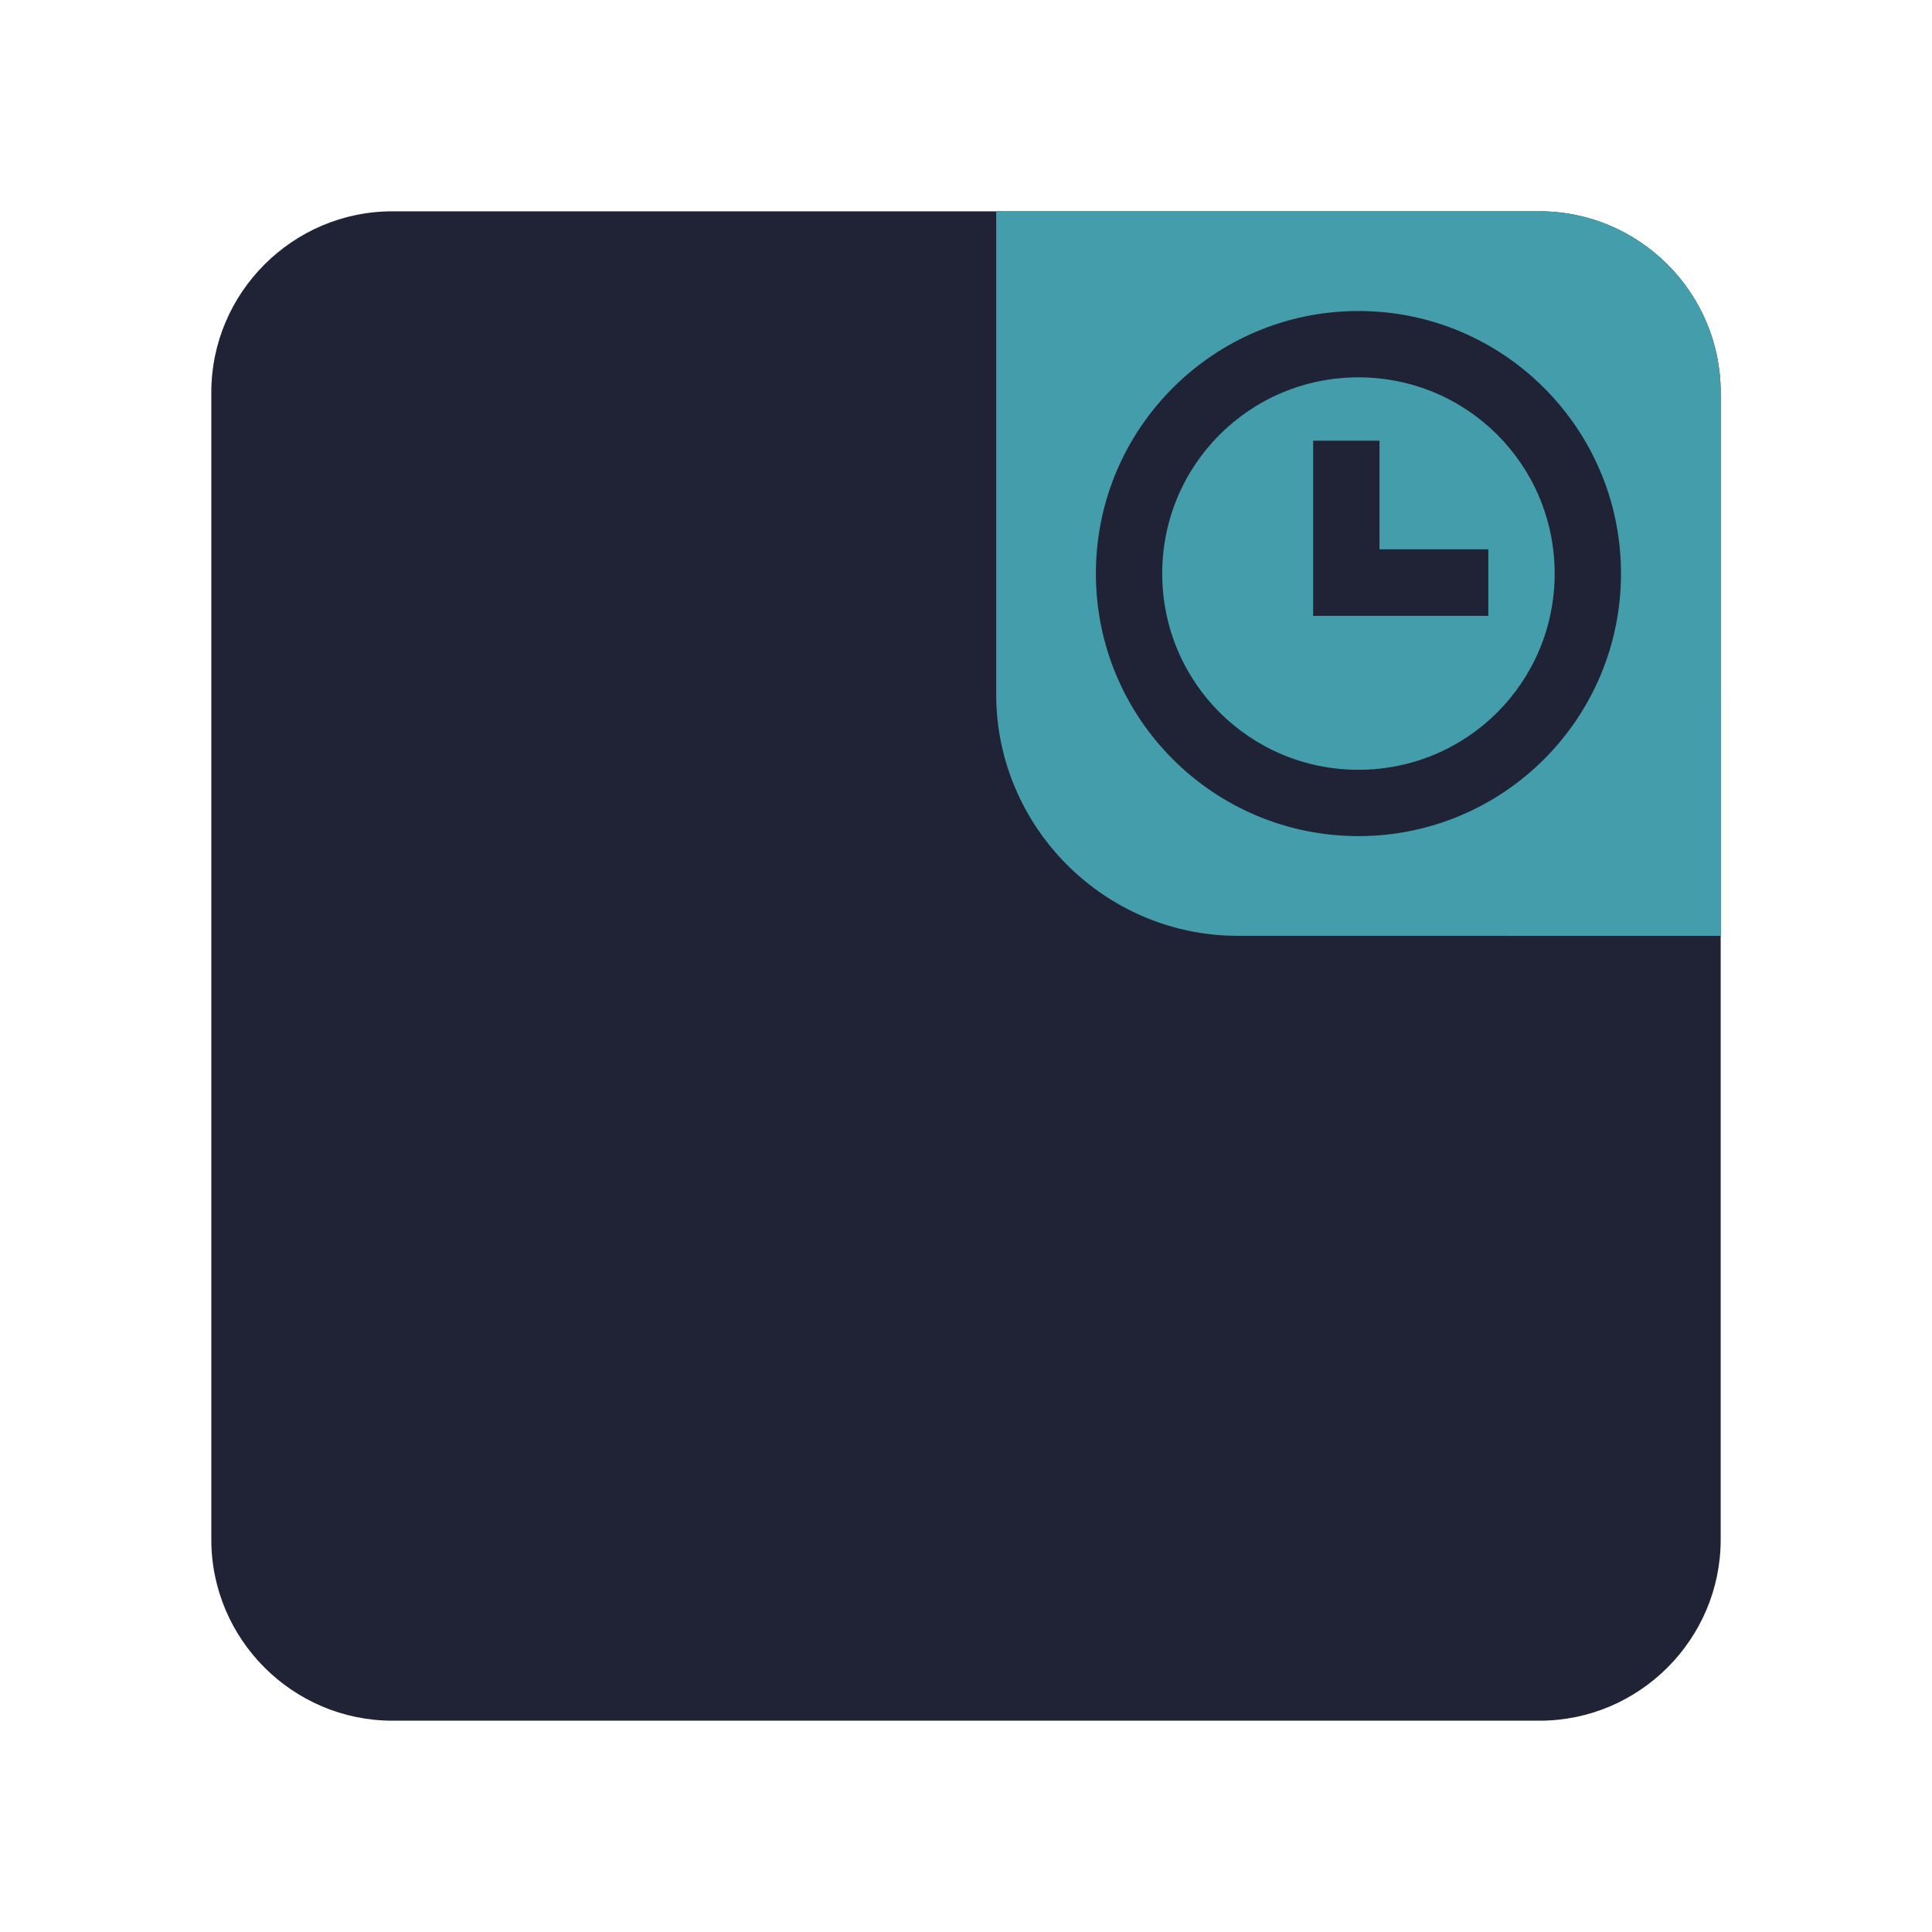
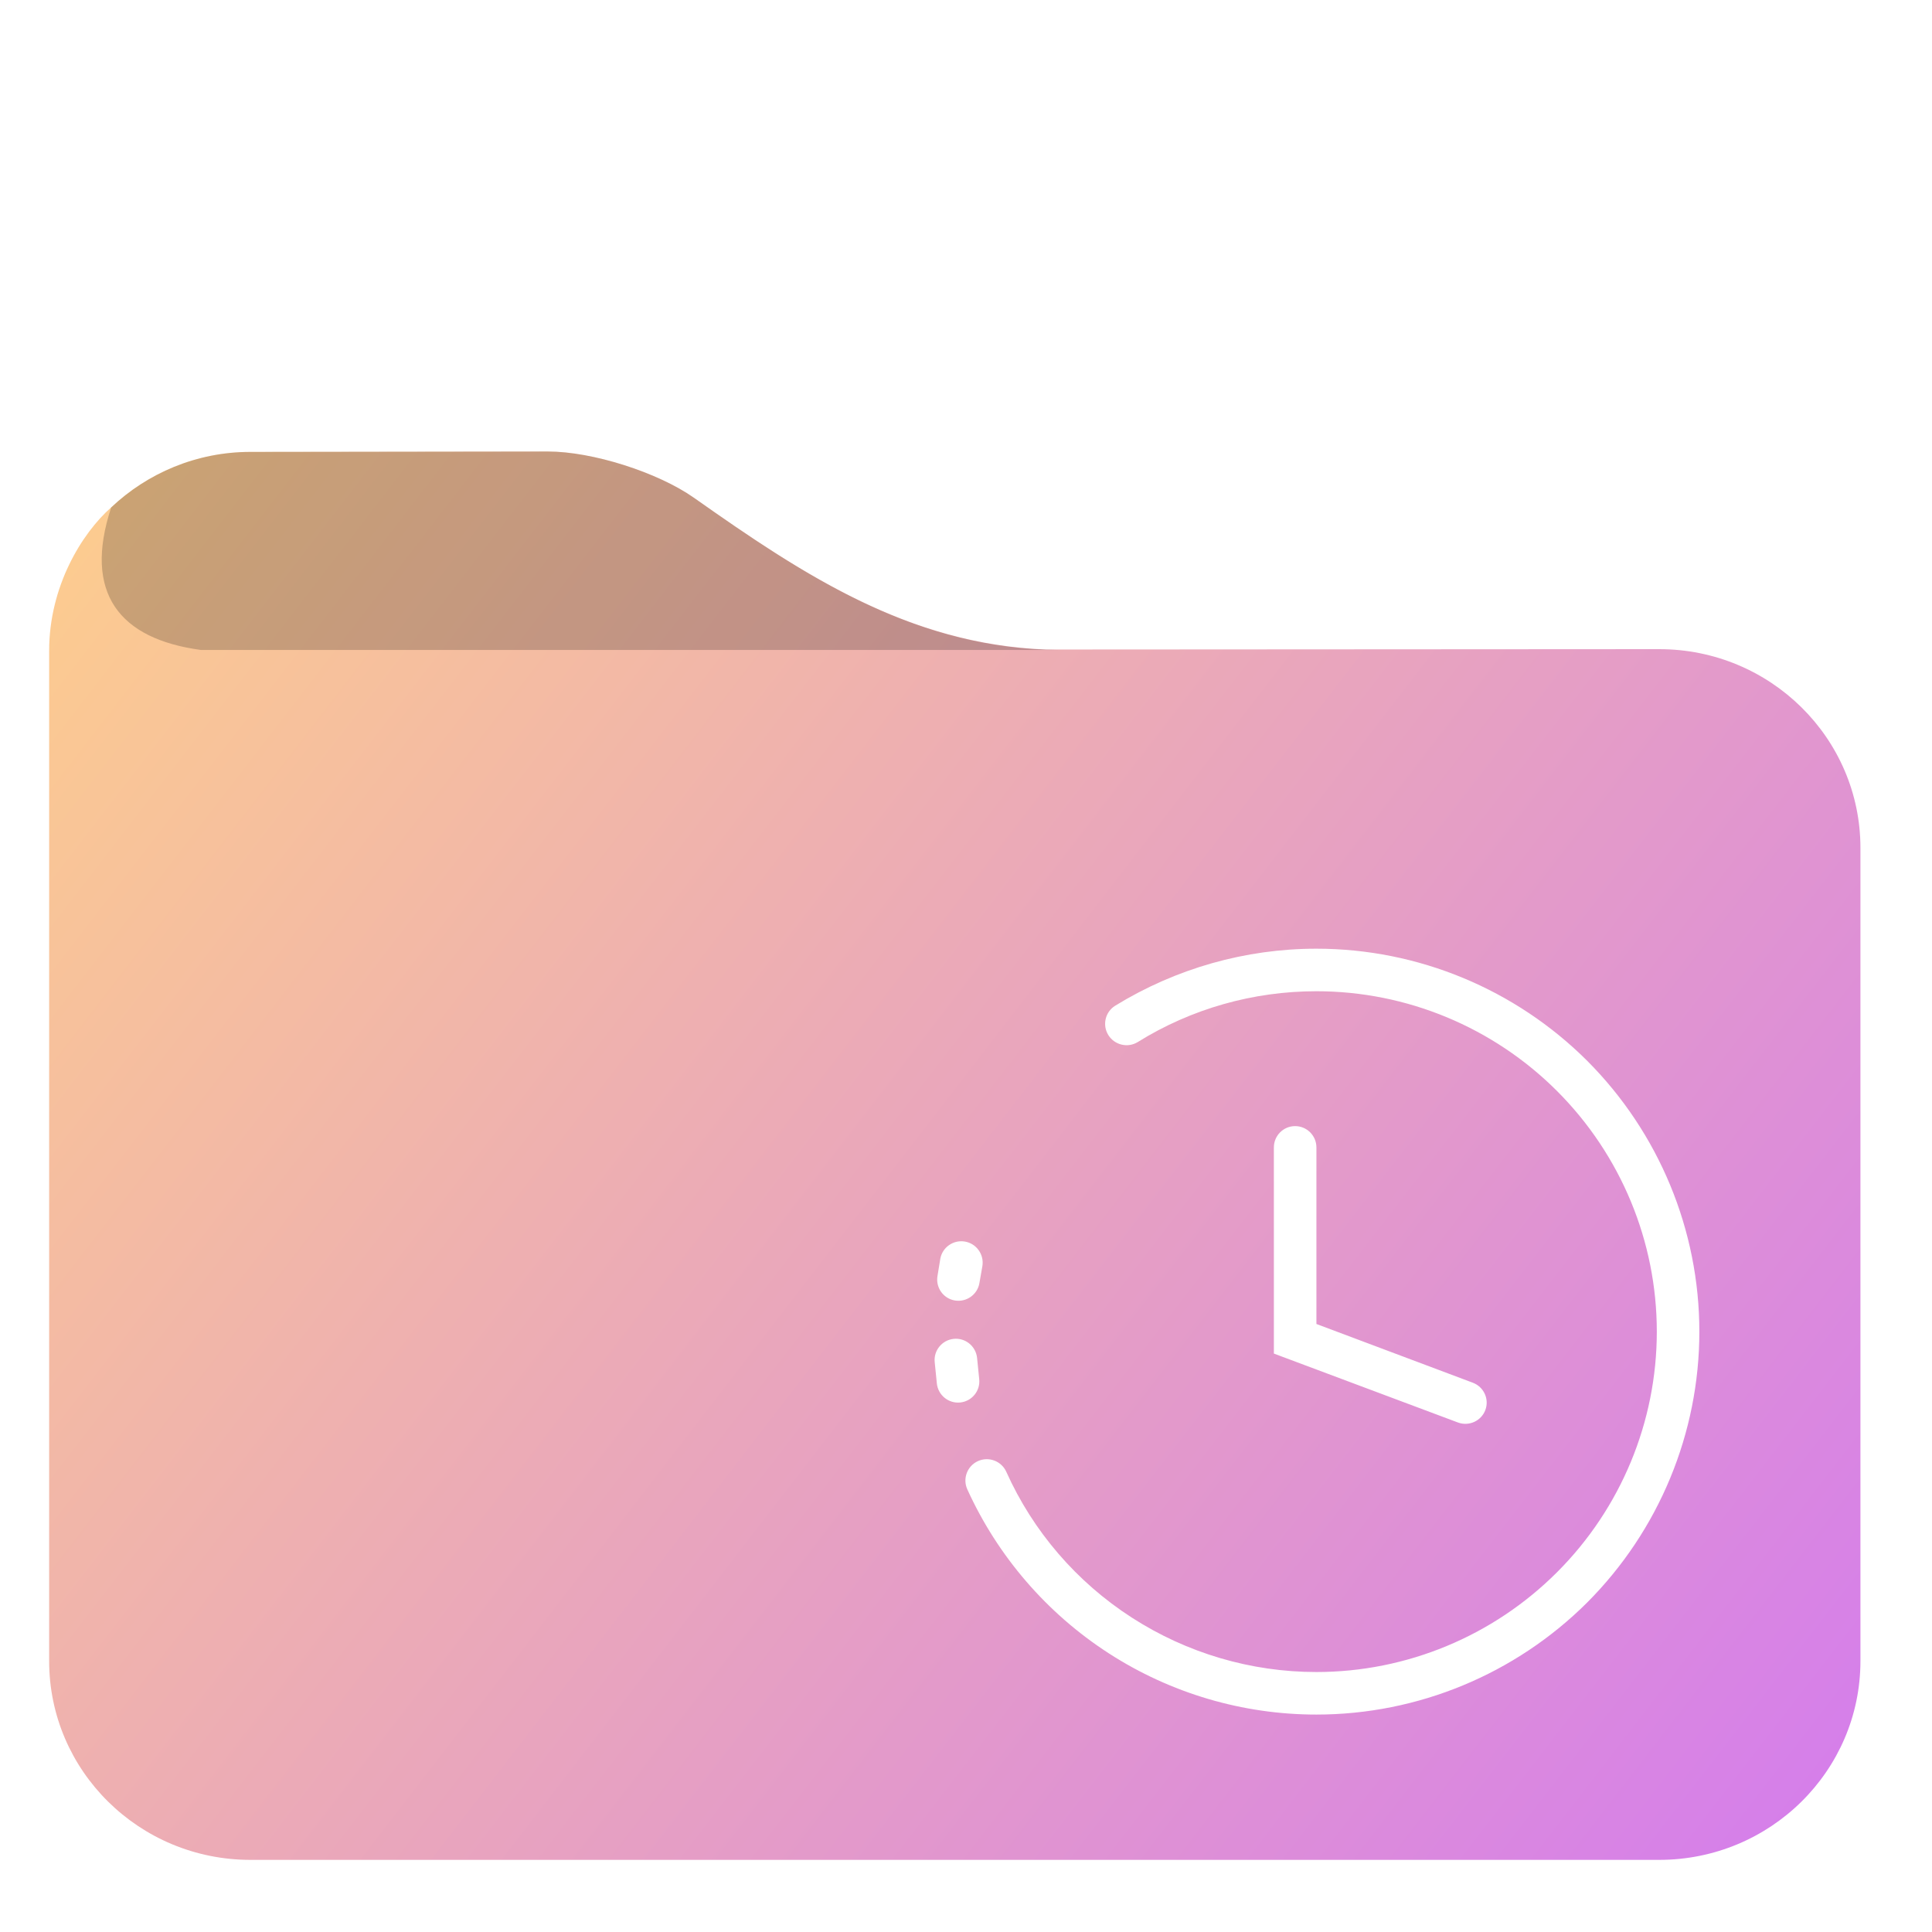
- <svg xmlns="http://www.w3.org/2000/svg" width="48" height="48" viewBox="0 0 48 48">
-   <defs>
-     <clipPath id="clip-0">
-       <path clip-rule="nonzero" d="M 24 5 L 43 5 L 43 24 L 24 24 Z M 24 5 " />
-     </clipPath>
-     <clipPath id="clip-1">
-       <path clip-rule="nonzero" d="M 24.75 5.25 L 38.25 5.25 C 40.727 5.25 42.75 7.273 42.75 9.75 L 42.75 23.25 L 30.75 23.25 C 27.449 23.25 24.75 20.551 24.75 17.25 Z M 24.75 5.25 " />
-     </clipPath>
-     <clipPath id="clip-2">
-       <path clip-rule="nonzero" d="M 37 17 L 43 17 L 43 24 L 37 24 Z M 37 17 " />
-     </clipPath>
-     <clipPath id="clip-3">
-       <path clip-rule="nonzero" d="M 24.75 5.25 L 38.25 5.25 C 40.727 5.25 42.75 7.273 42.75 9.75 L 42.75 23.25 L 30.75 23.25 C 27.449 23.25 24.75 20.551 24.75 17.25 Z M 24.75 5.25 " />
-     </clipPath>
-     <clipPath id="clip-4">
-       <path clip-rule="nonzero" d="M 27 7 L 41 7 L 41 21 L 27 21 Z M 27 7 " />
-     </clipPath>
-     <clipPath id="clip-5">
-       <path clip-rule="nonzero" d="M 24.75 5.25 L 38.25 5.25 C 40.727 5.25 42.75 7.273 42.75 9.75 L 42.75 23.25 L 30.75 23.25 C 27.449 23.25 24.75 20.551 24.75 17.25 Z M 24.75 5.25 " />
-     </clipPath>
+ <svg xmlns="http://www.w3.org/2000/svg" xmlns:xlink="http://www.w3.org/1999/xlink" style="isolation:isolate" viewBox="0 0 48 48" width="48pt" height="48pt" version="1.1" id="svg3">
+   <defs id="defs3">
+     <linearGradient id="linearGradient2">
+       <stop style="stop-color:#fccb90;stop-opacity:1;" offset="0" id="stop2" />
+       <stop style="stop-color:#d57eeb;stop-opacity:1;" offset="0.876" id="stop3" />
+     </linearGradient>
+     <linearGradient id="linearGradient13" x1="0.219" y1="0.175" x2="1.099" y2="1.118" gradientTransform="matrix(45.007,0,0,34.066,1.222,12.142)" gradientUnits="userSpaceOnUse">
+       <stop offset="0%" stop-opacity="1" style="stop-color:rgb(252,203,144)" id="stop12" />
+       <stop offset="0.853" stop-opacity="1" style="stop-color:rgb(213,126,235)" id="stop13" />
+     </linearGradient>
+     <linearGradient xlink:href="#linearGradient2" id="linearGradient3" x1="2.092" y1="13.398" x2="50.645" y2="50.853" gradientUnits="userSpaceOnUse" />
  </defs>
-   <path fill-rule="nonzero" fill="#1f2335" fill-opacity="1" d="M 9.75 5.25 L 38.25 5.25 C 40.727 5.25 42.75 7.273 42.75 9.75 L 42.75 38.25 C 42.75 40.727 40.727 42.75 38.25 42.75 L 9.75 42.75 C 7.273 42.75 5.25 40.727 5.25 38.25 L 5.25 9.75 C 5.25 7.273 7.273 5.25 9.75 5.25 Z M 9.75 5.25 " />
-   <g clip-path="url(#clip-0)">
-     <g clip-path="url(#clip-1)">
-       <path fill-rule="nonzero" fill="#449dab" fill-opacity="1" d="M 24.75 5.25 L 38.25 5.25 C 40.727 5.25 42.75 7.273 42.75 9.75 L 42.75 23.25 L 30.75 23.25 C 27.449 23.25 24.75 20.551 24.75 17.25 Z M 24.75 5.25 " />
-     </g>
-   </g>
-   <g clip-path="url(#clip-2)">
-     <g clip-path="url(#clip-3)">
-       <path fill-rule="nonzero" fill="#449dab" fill-opacity="1" d="M 48.75 22.875 C 48.75 25.98 46.23 28.5 43.125 28.5 C 40.02 28.5 37.5 25.98 37.5 22.875 C 37.5 19.77 40.02 17.25 43.125 17.25 C 46.23 17.25 48.75 19.77 48.75 22.875 Z M 48.75 22.875 " />
-     </g>
-   </g>
-   <g clip-path="url(#clip-4)">
-     <g clip-path="url(#clip-5)">
-       <path fill-rule="nonzero" fill="#1f2335" fill-opacity="1" d="M 33.75 7.727 C 30.148 7.727 27.227 10.648 27.227 14.25 C 27.227 17.852 30.148 20.773 33.75 20.773 C 37.352 20.773 40.273 17.852 40.273 14.25 C 40.273 10.648 37.352 7.727 33.75 7.727 Z M 33.75 9.375 C 36.449 9.375 38.625 11.551 38.625 14.25 C 38.625 16.949 36.449 19.125 33.75 19.125 C 31.051 19.125 28.875 16.949 28.875 14.25 C 28.875 11.551 31.051 9.375 33.75 9.375 Z M 32.625 10.949 L 32.625 15.301 L 36.977 15.301 L 36.977 13.648 L 34.273 13.648 L 34.273 10.949 Z M 32.625 10.949 " />
-     </g>
-   </g>
+   <path id="path4" d="m 13.611,11.217 -7.39,0.01 c -1.34,0 -2.56,0.529 -3.46,1.38 -0.726,0.641 -1.54,1.96 -1.54,3.56 v 25.1 c 0,2.73 2.24,4.941 5,4.941 H 41.222 c 2.76,0 5,-2.211 5,-4.941 V 21.067 c 0,-2.73 -2.24,-4.939 -5,-4.939 l -15.229,0.009 C 22.571,16.008 19.943,14.272 17.241,12.367 16.342,11.735 14.721,11.217 13.611,11.217 Z" style="isolation:isolate;fill:url(#linearGradient3);fill-opacity:1" />
+   <path d="m 6.222,11.228 c -1.34,0 -2.56,0.529 -3.46,1.38 -0.7,2.127 0.202,3.267 2.23,3.54 H 26.292 c -3.57,-0.034 -6.27,-1.82 -9.05,-3.78 -0.899,-0.632 -2.52,-1.15 -3.63,-1.15 z m -4.13,2.17 c -0.008,0.012 -0.017,0.024 -0.025,0.036 0.008,-0.012 0.017,-0.024 0.025,-0.036 z m -0.202,0.324 c -0.043,0.075 -0.085,0.15 -0.124,0.227 0.04,-0.079 0.082,-0.153 0.124,-0.227 z m -0.193,0.371 c -0.054,0.115 -0.104,0.232 -0.149,0.352 0.046,-0.121 0.097,-0.238 0.149,-0.352 z m -0.192,0.469 c -0.045,0.127 -0.083,0.258 -0.117,0.389 0.035,-0.133 0.073,-0.263 0.117,-0.389 z m -0.148,0.504 c -0.03,0.129 -0.052,0.261 -0.072,0.394 0.02,-0.133 0.042,-0.266 0.072,-0.394 z m -0.098,0.563 c -0.02,0.179 -0.032,0.361 -0.032,0.546 -3.73e-4,-0.186 0.012,-0.368 0.032,-0.546 z" fill="#37a29c" id="path2-5" style="isolation:isolate;fill:#000000;fill-opacity:0.2" />
+   <path d=" M 28.266 25.89 L 28.266 25.89 C 28.018 26.042 27.691 25.964 27.536 25.716 L 27.536 25.716 C 27.382 25.468 27.458 25.141 27.706 24.987 L 27.706 24.987 C 29.212 24.062 30.94 23.57 32.706 23.57 C 35.227 23.57 37.648 24.574 39.434 26.356 C 41.216 28.142 42.22 30.563 42.22 33.084 C 42.22 35.606 41.216 38.026 39.434 39.813 C 37.648 41.594 35.227 42.598 32.706 42.598 C 30.877 42.598 29.085 42.07 27.547 41.076 C 26.009 40.082 24.788 38.666 24.032 37.001 L 24.032 37.001 C 23.912 36.735 24.031 36.422 24.296 36.301 L 24.296 36.301 C 24.562 36.18 24.877 36.297 24.999 36.562 L 24.999 36.562 C 25.665 38.047 26.749 39.305 28.118 40.188 C 29.487 41.071 31.078 41.541 32.706 41.541 C 34.947 41.541 37.098 40.648 38.684 39.062 C 40.27 37.477 41.163 35.325 41.163 33.084 C 41.163 30.843 40.27 28.692 38.684 27.106 C 37.098 25.52 34.947 24.627 32.706 24.627 C 31.136 24.627 29.598 25.061 28.266 25.89 L 28.266 25.89 L 28.266 25.89 Z  M 24.328 34.263 L 24.328 34.263 C 24.36 34.552 24.15 34.812 23.86 34.844 L 23.86 34.844 C 23.57 34.876 23.308 34.666 23.276 34.374 L 23.276 34.374 L 23.223 33.845 L 23.223 33.845 C 23.191 33.557 23.401 33.296 23.691 33.264 L 23.691 33.264 C 23.981 33.232 24.243 33.443 24.275 33.734 L 24.275 33.734 L 24.328 34.263 L 24.328 34.263 L 24.328 34.263 Z  M 24.333 31.879 L 24.333 31.879 C 24.284 32.165 24.01 32.358 23.723 32.31 L 23.723 32.31 C 23.435 32.262 23.242 31.988 23.292 31.699 L 23.292 31.699 L 23.361 31.277 L 23.361 31.277 C 23.41 30.991 23.684 30.798 23.971 30.846 L 23.971 30.846 C 24.259 30.894 24.454 31.167 24.407 31.456 L 24.407 31.456 L 24.333 31.879 L 24.333 31.879 Z  M 36.591 34.353 L 36.591 34.353 C 36.865 34.455 37.005 34.759 36.903 35.032 L 36.903 35.032 C 36.8 35.305 36.495 35.443 36.221 35.341 L 36.221 35.341 L 31.649 33.629 L 31.649 28.507 L 31.649 28.507 C 31.649 28.215 31.885 27.978 32.177 27.978 L 32.177 27.978 C 32.469 27.978 32.706 28.215 32.706 28.507 L 32.706 28.507 L 32.706 32.894 L 36.591 34.353 Z " fill-rule="evenodd" fill="rgb(255,255,255)" id="path3" />
</svg>
